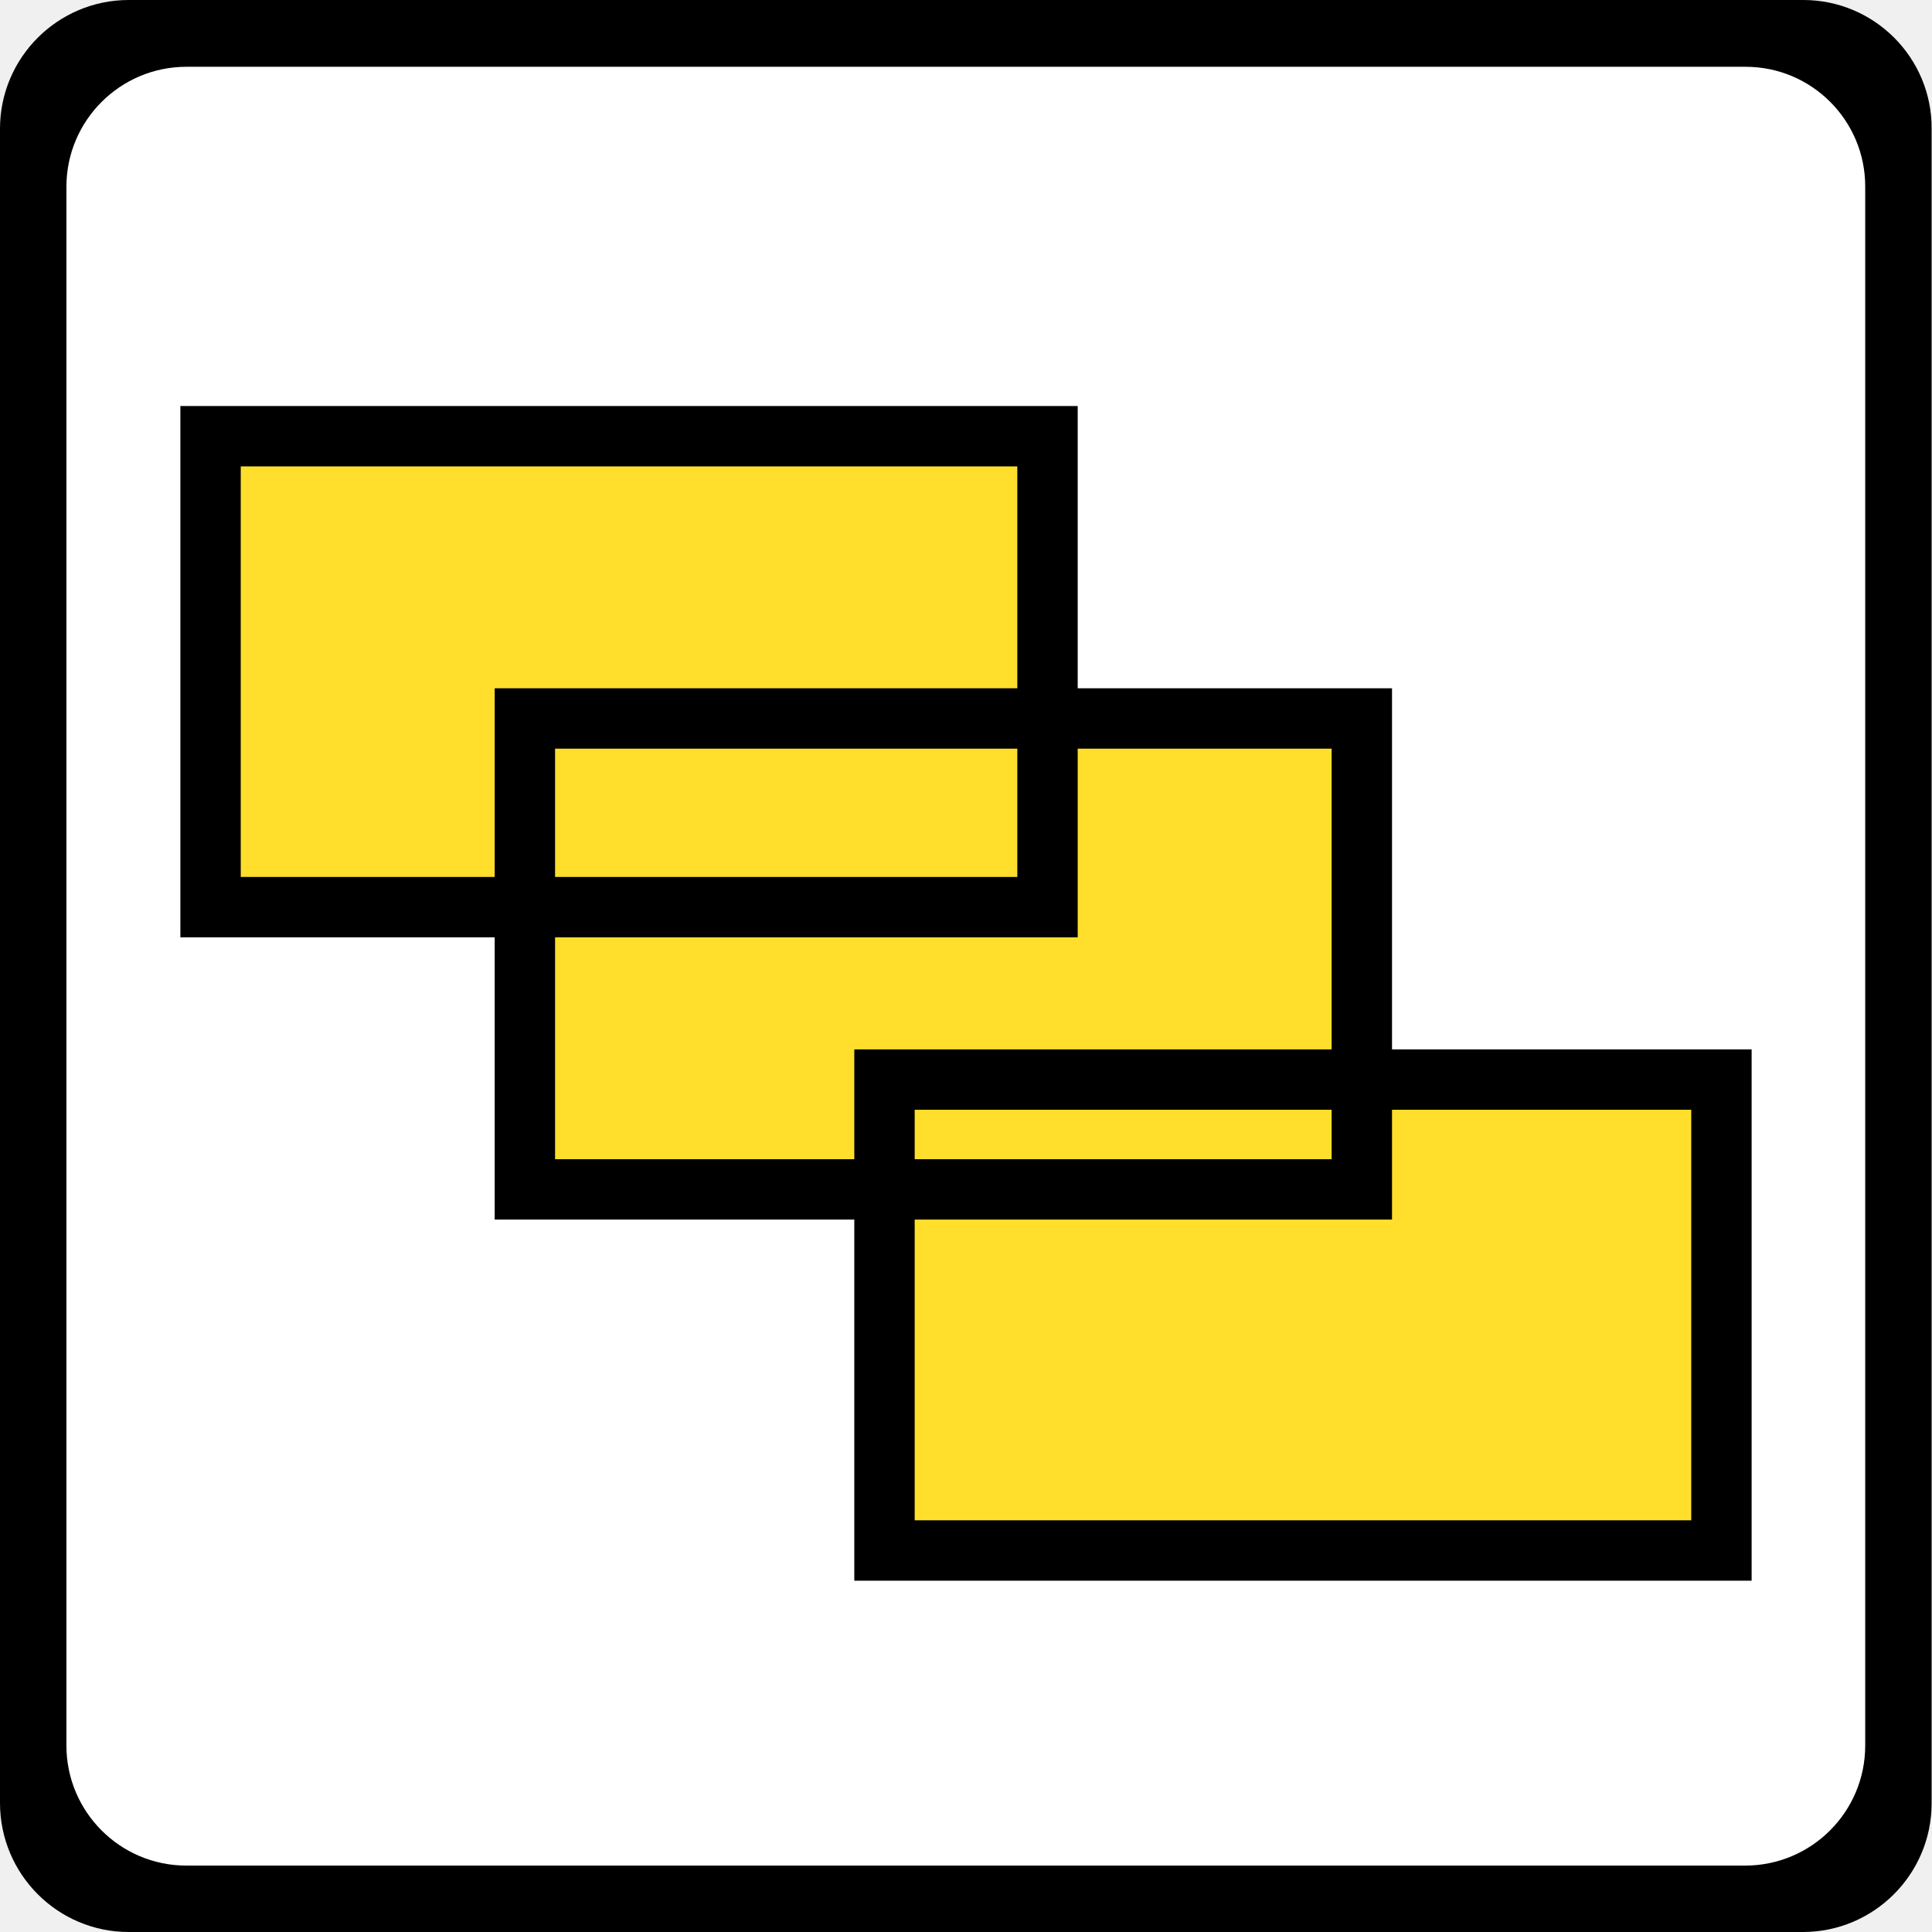
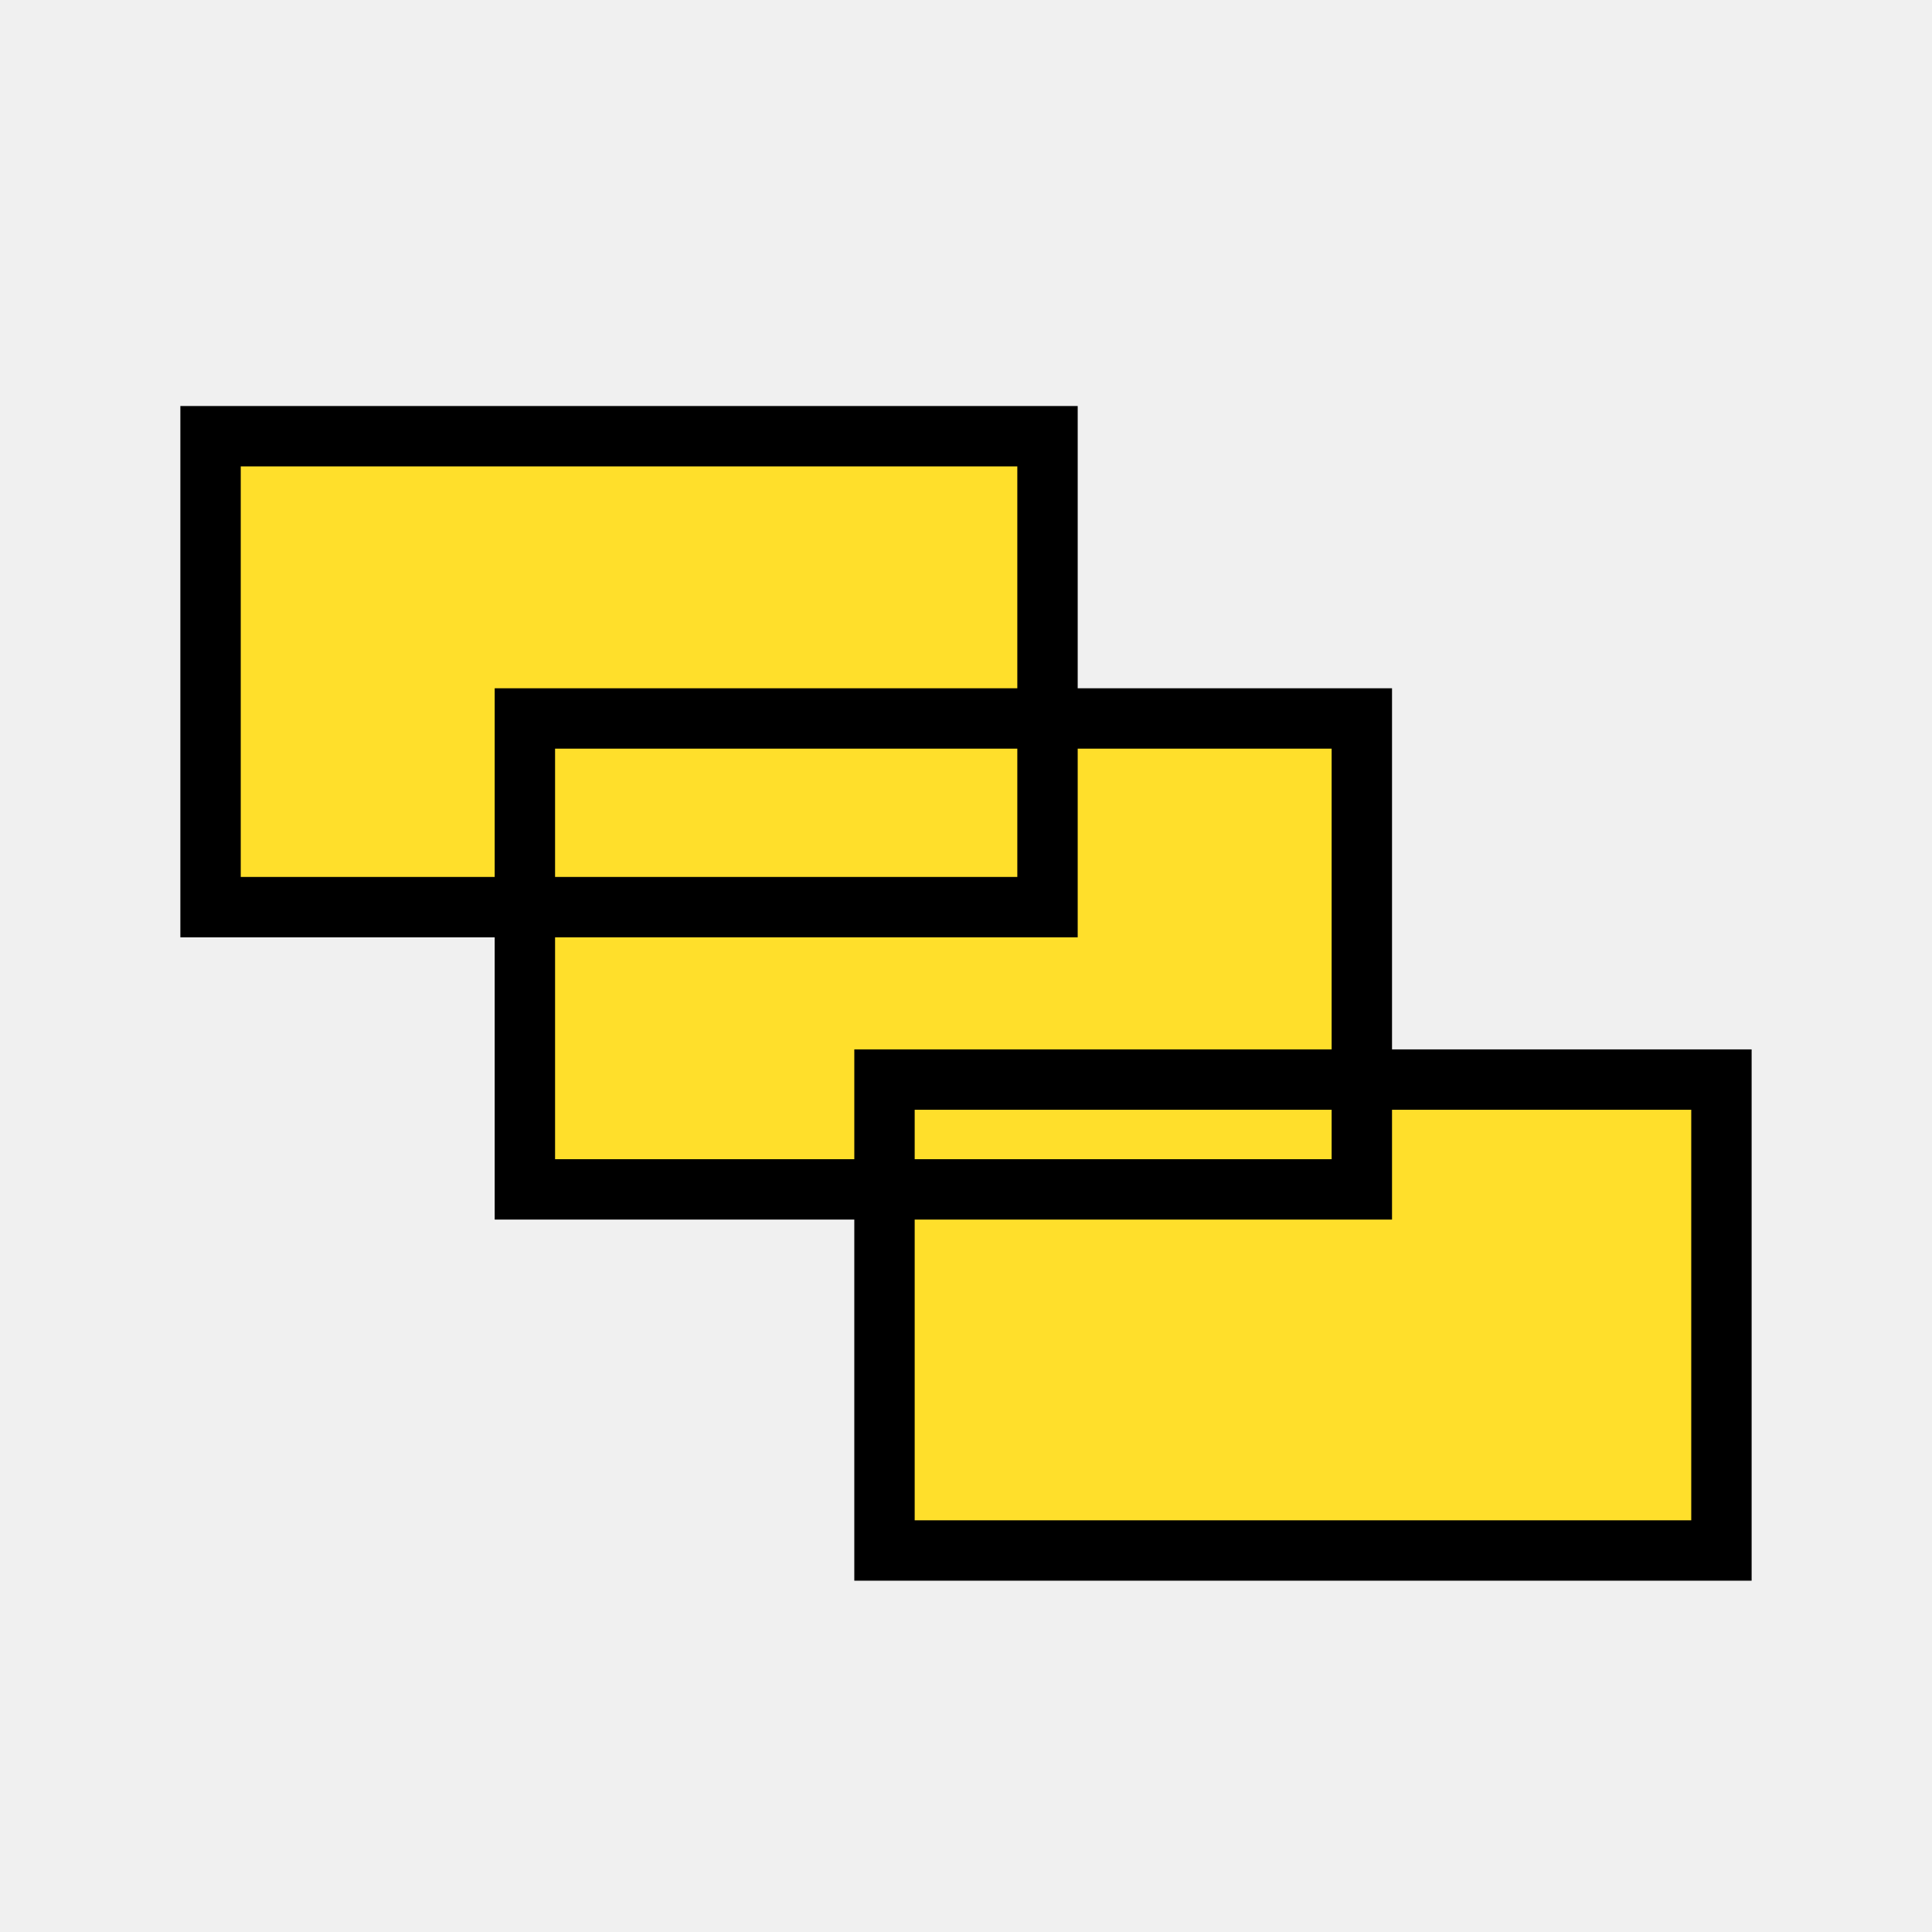
<svg xmlns="http://www.w3.org/2000/svg" version="1.1" id="Capa_1" x="0px" y="0px" viewBox="0 0 512 512" style="enable-background:new 0 0 512 512;" xml:space="preserve">
  <style type="text/css">
- 	.st0{fill:#FFFFFF;}
- 	.st1{fill:#FFDF2B;}
- 	.st2{fill:none;stroke:#000000;stroke-width:16;stroke-miterlimit:10;}
+ 	.st0{fill:#FFDF2B;}
+ 	.st1{fill:none;stroke:#000000;stroke-width:16;stroke-miterlimit:10;}
</style>
-   <path d="M221.9,494.9v-25.6c0-4.7,3.8-8.5,8.5-8.5h51.2c4.7,0,8.5,3.8,8.5,8.5v25.6H221.9z" />
-   <path d="M477.9,0H34.1C15.3,0,0,15.3,0,34.1v443.7C0,496.7,15.3,512,34.1,512h443.7c18.8,0,34.1-15.3,34.1-34.1V34.1  C512,15.3,496.7,0,477.9,0z" />
-   <path class="st0" d="M462.6,17.7H49.4c-17.5,0-31.8,14.2-31.8,31.8v413.1c0,17.5,14.2,31.8,31.8,31.8h413.1  c17.5,0,31.8-14.2,31.8-31.8V49.4C494.3,31.9,480.1,17.7,462.6,17.7z" />
-   <polygon class="st1" points="360.9,278.9 360.9,183.1 277.6,183.1 277.6,108.4 55.8,108.4 55.8,233.1 139.1,233.1 139.1,308   234.4,308 234.4,403.6 456.2,403.6 456.2,278.9 " />
+   <polygon class="st0" points="360.9,278.9 360.9,183.1 277.6,183.1 277.6,108.4 55.8,108.4 55.8,233.1 139.1,233.1 139.1,308   234.4,308 234.4,403.6 456.2,403.6 456.2,278.9 " />
  <g>
-     <rect x="55.8" y="115.6" class="st2" width="221.8" height="124.8" />
-     <rect x="139.1" y="190.4" class="st2" width="221.8" height="124.8" />
-     <rect x="234.4" y="286.1" class="st2" width="221.8" height="124.8" />
+     <rect x="55.8" y="115.6" class="st1" width="221.8" height="124.8" />
+     <rect x="139.1" y="190.4" class="st1" width="221.8" height="124.8" />
+     <rect x="234.4" y="286.1" class="st1" width="221.8" height="124.8" />
  </g>
</svg>
